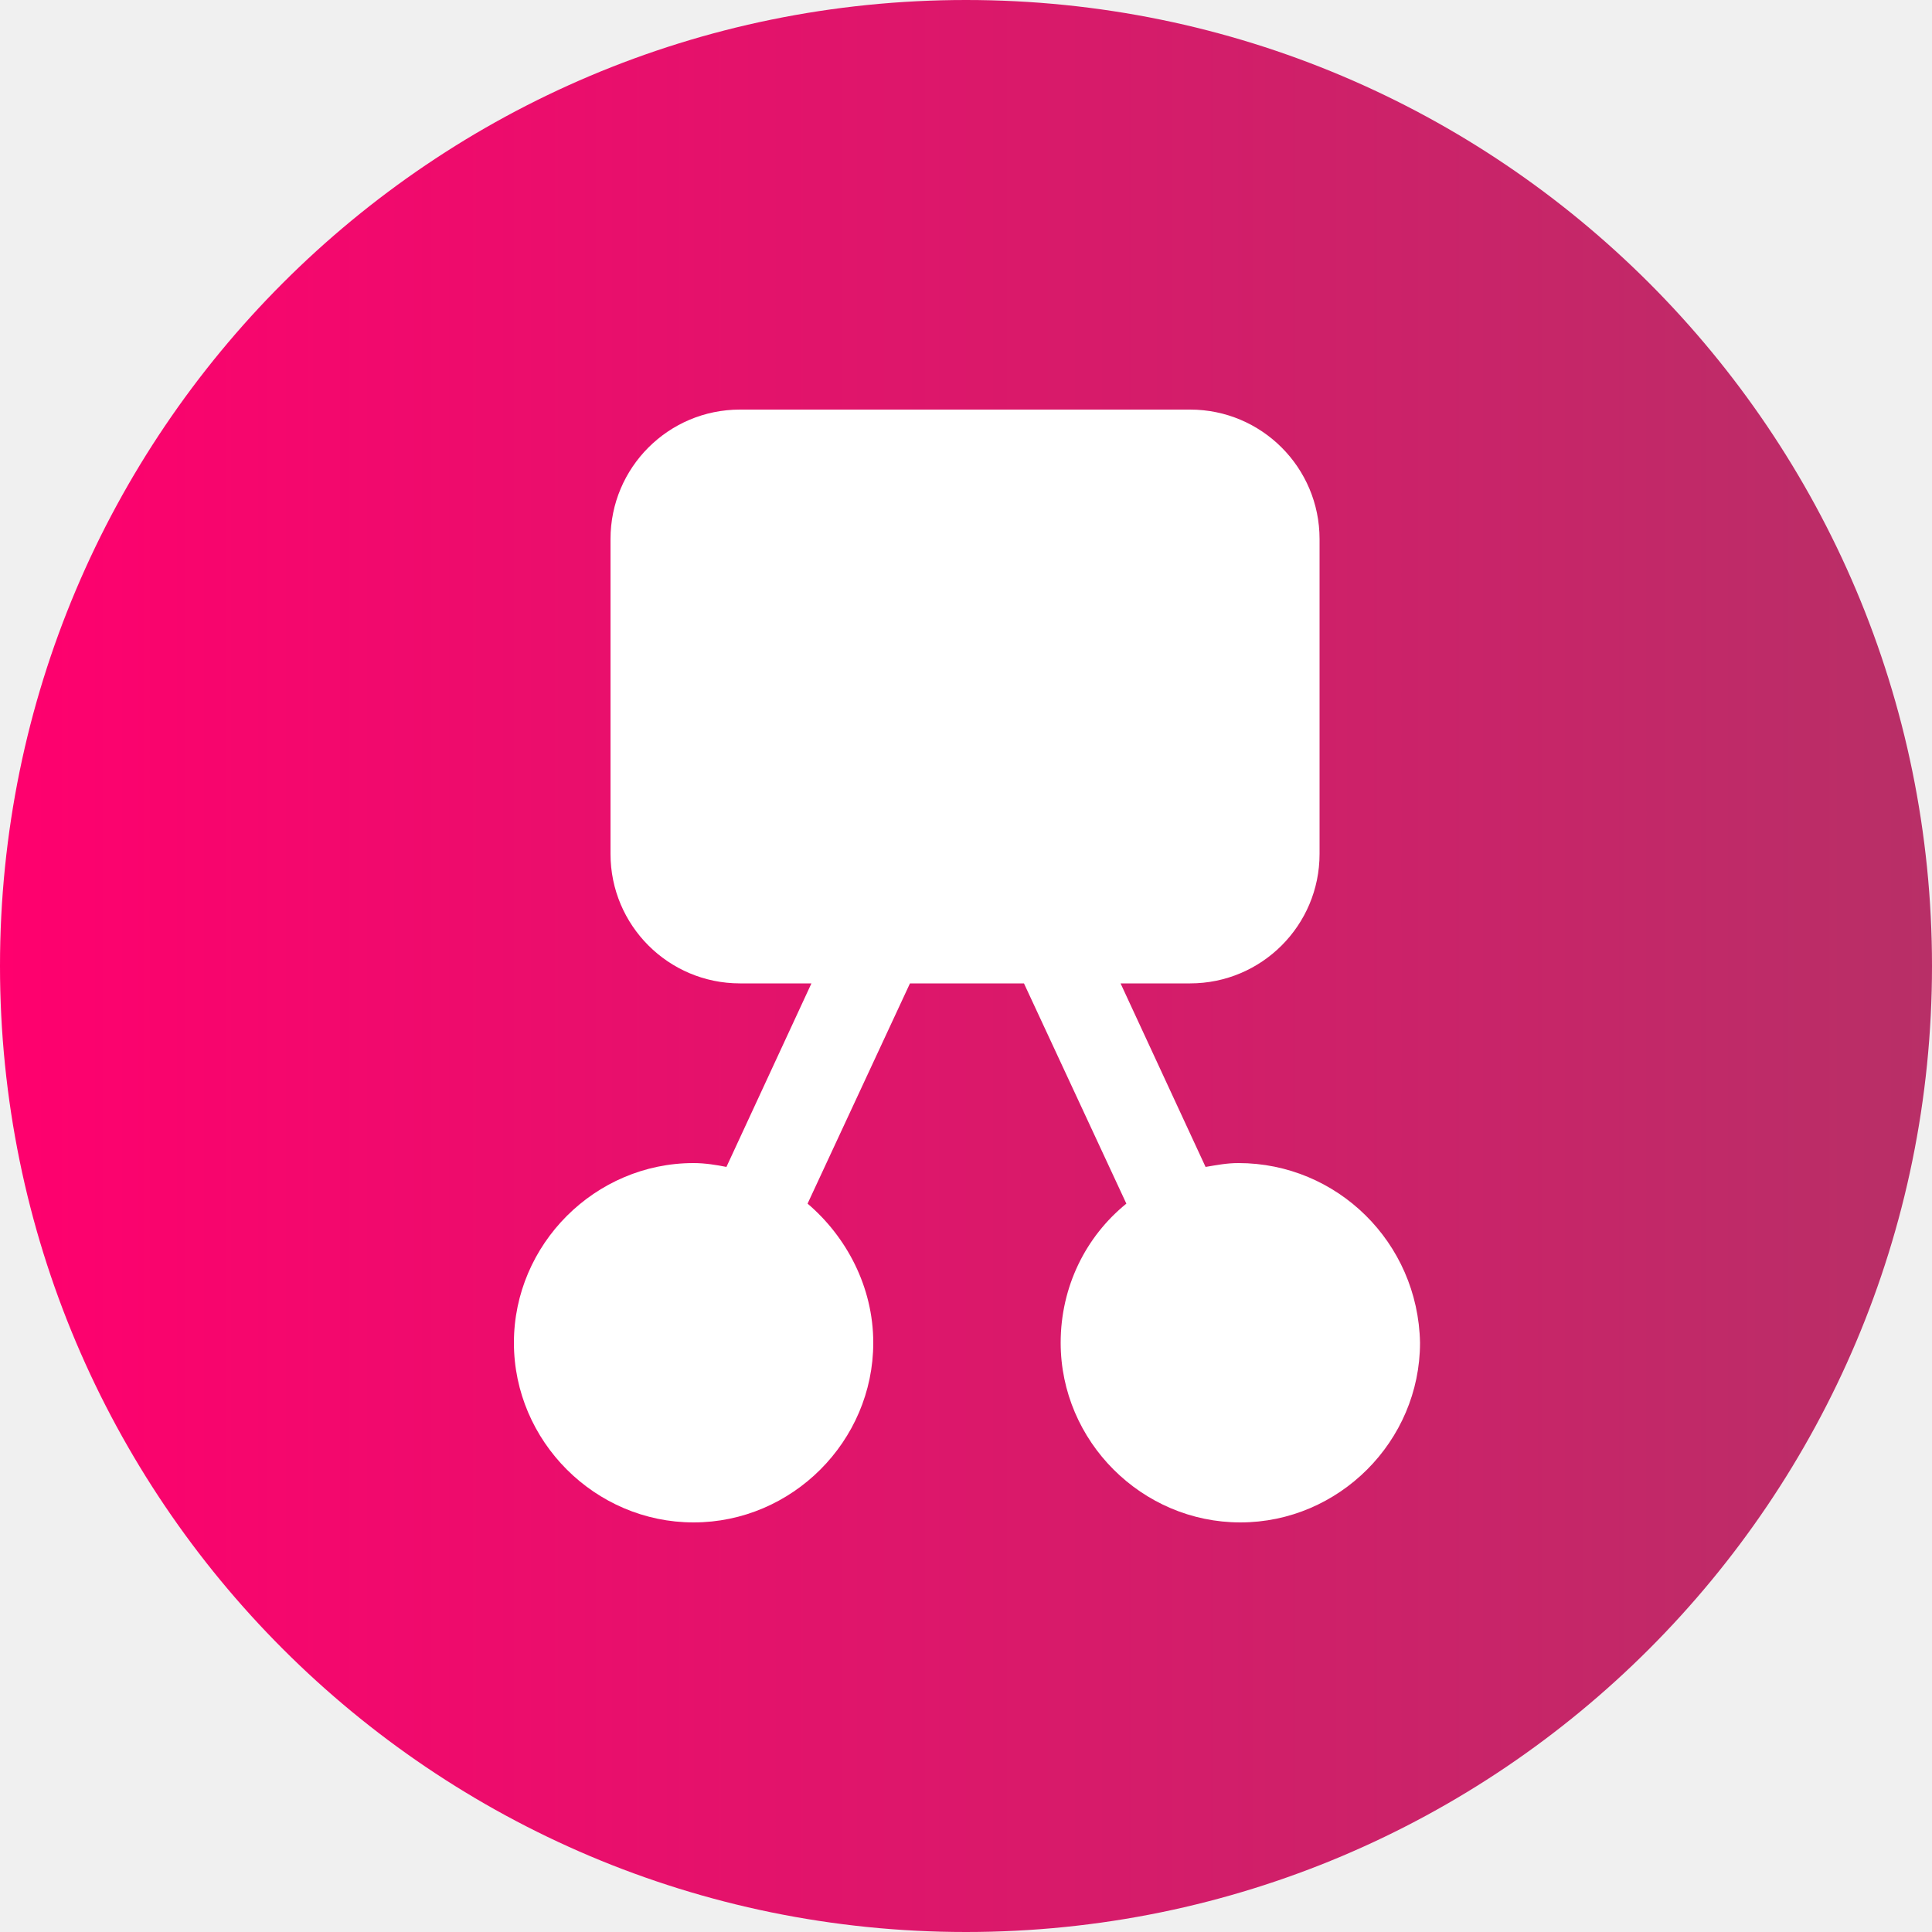
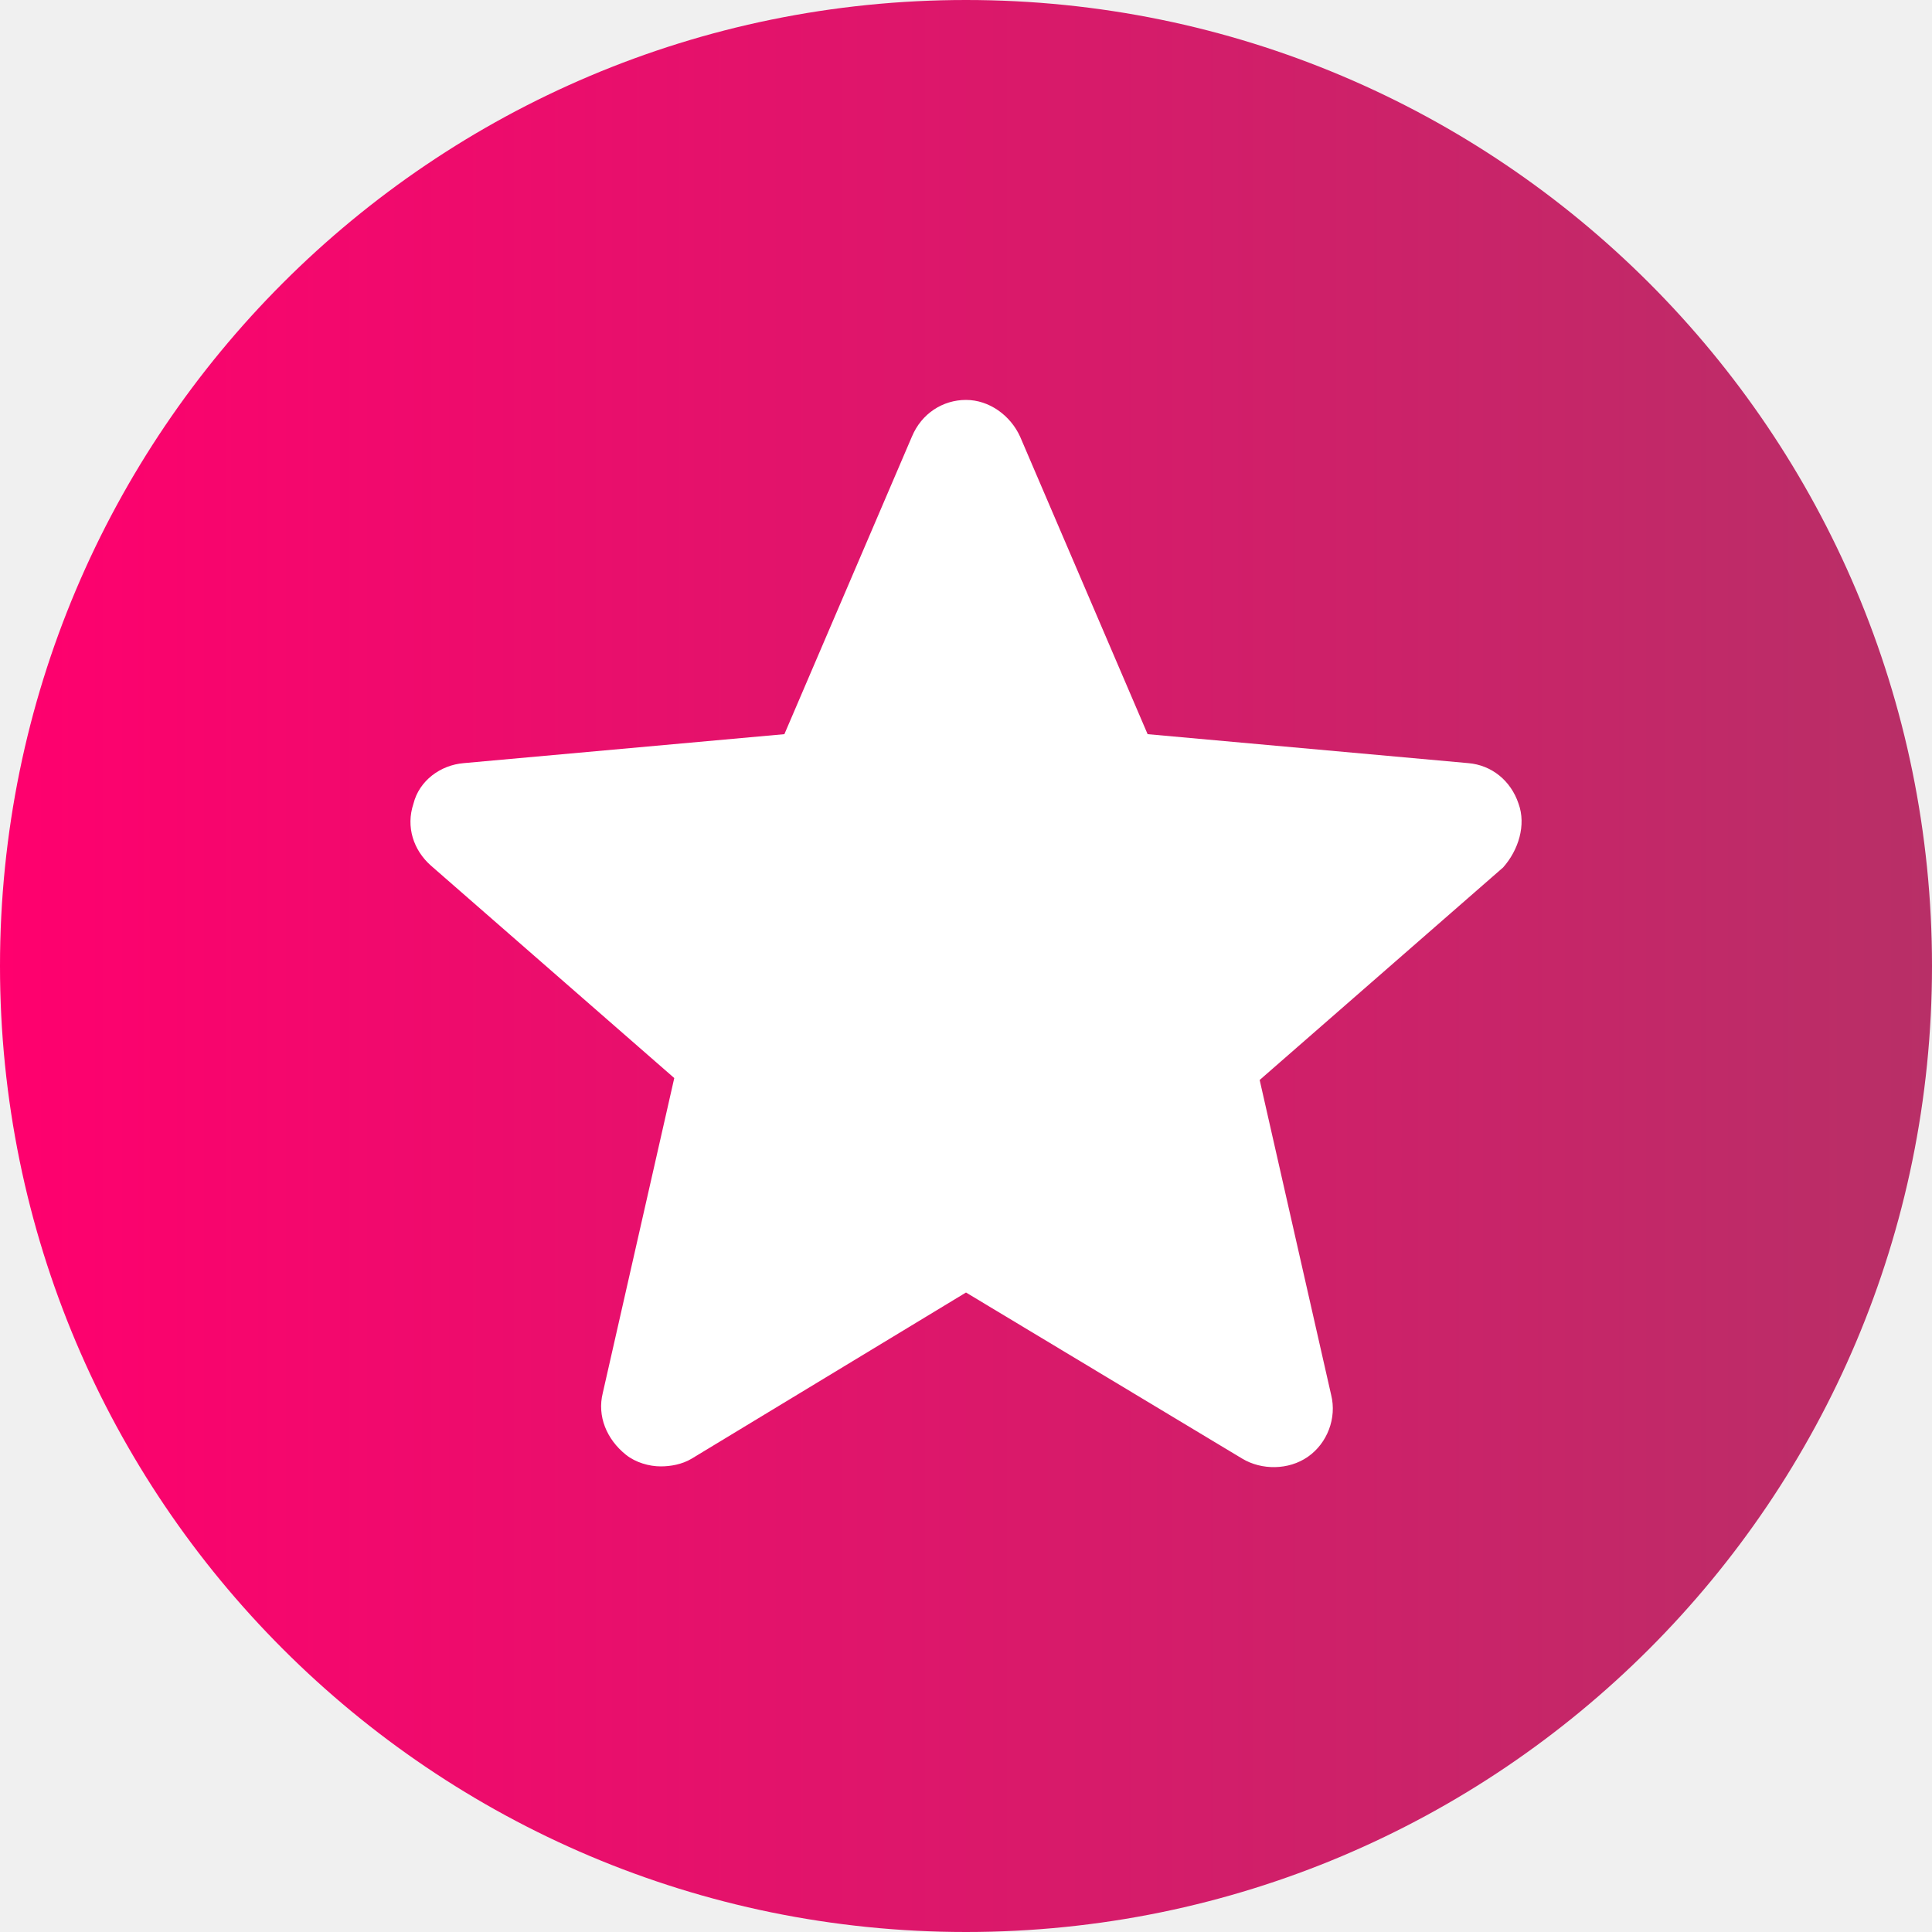
<svg xmlns="http://www.w3.org/2000/svg" xmlns:xlink="http://www.w3.org/1999/xlink" version="1.1" id="Layer_1" x="0px" y="0px" viewBox="0 0 100 100" style="enable-background:new 0 0 100 100;" xml:space="preserve">
  <style type="text/css">
	.st0{fill:#FFFFFF;}
</style>
  <g>
+     <defs>
+       <circle id="SVGID_1_" cx="50" cy="50" r="50" />
+     </defs>
+     <linearGradient id="SVGID_2_" gradientUnits="userSpaceOnUse" x1="0" y1="50" x2="100" y2="50">
+       <stop offset="0" style="stop-color:#FF006E" />
+       <stop offset="1" style="stop-color:#B82F67" />
+     </linearGradient>
+     <use xlink:href="#SVGID_1_" style="overflow:visible;fill:url(#SVGID_2_);" />
+     <clipPath id="SVGID_3_">
+       <use xlink:href="#SVGID_1_" style="overflow:visible;" />
+     </clipPath>
+   </g>
+   <g>
    <g>
-       <defs>
-         <circle id="SVGID_1_" cx="50" cy="50" r="50" />
-       </defs>
-       <linearGradient id="SVGID_2_" gradientUnits="userSpaceOnUse" x1="0" y1="50" x2="100" y2="50">
-         <stop offset="0" style="stop-color:#FF006E" />
-         <stop offset="1" style="stop-color:#B82F67" />
-       </linearGradient>
-       <use xlink:href="#SVGID_1_" style="overflow:visible;fill:url(#SVGID_2_);" />
-       <clipPath id="SVGID_3_">
-         <use xlink:href="#SVGID_1_" style="overflow:visible;" />
-       </clipPath>
+       <path class="st0" d="M78.6,41.6c-0.4-1.2-1.4-2-2.6-2.1L59.4,38l-6.6-15.4c-0.5-1.1-1.6-1.9-2.8-1.9c-1.2,0-2.3,0.7-2.8,1.9    L40.6,38L24,39.5c-1.2,0.1-2.3,0.9-2.6,2.1c-0.4,1.2,0,2.4,0.9,3.2l12.6,11l-3.7,16.3c-0.3,1.2,0.2,2.4,1.2,3.2    c0.5,0.4,1.2,0.6,1.8,0.6c0.5,0,1.1-0.1,1.6-0.4L50,66.9l14.3,8.6c1,0.6,2.4,0.6,3.4-0.1c1-0.7,1.5-2,1.2-3.2l-3.7-16.3l12.6-11    C78.6,44,79,42.7,78.6,41.6L78.6,41.6z M78.6,41.6" />
    </g>
-     <path class="st0" d="M64.1,60.2c-0.6,0-1.1,0.1-1.7,0.2L58,50.9h3.6c3.7,0,6.7-3,6.7-6.7V27.9c0-3.7-3-6.7-6.7-6.7H38.3   c-3.7,0-6.7,3-6.7,6.7v16.3c0,3.7,3,6.7,6.7,6.7H42l-4.4,9.5c-0.5-0.1-1.1-0.2-1.7-0.2c-5.1,0-9.3,4.2-9.3,9.3   c0,5.1,4.2,9.3,9.3,9.3c5.1,0,9.3-4.2,9.3-9.3c0-2.9-1.4-5.5-3.4-7.2l5.3-11.4h5.9l5.3,11.4c-2.1,1.7-3.4,4.3-3.4,7.2   c0,5.1,4.2,9.3,9.3,9.3c5.1,0,9.3-4.2,9.3-9.3C73.4,64.3,69.2,60.2,64.1,60.2z" />
  </g>
</svg>
